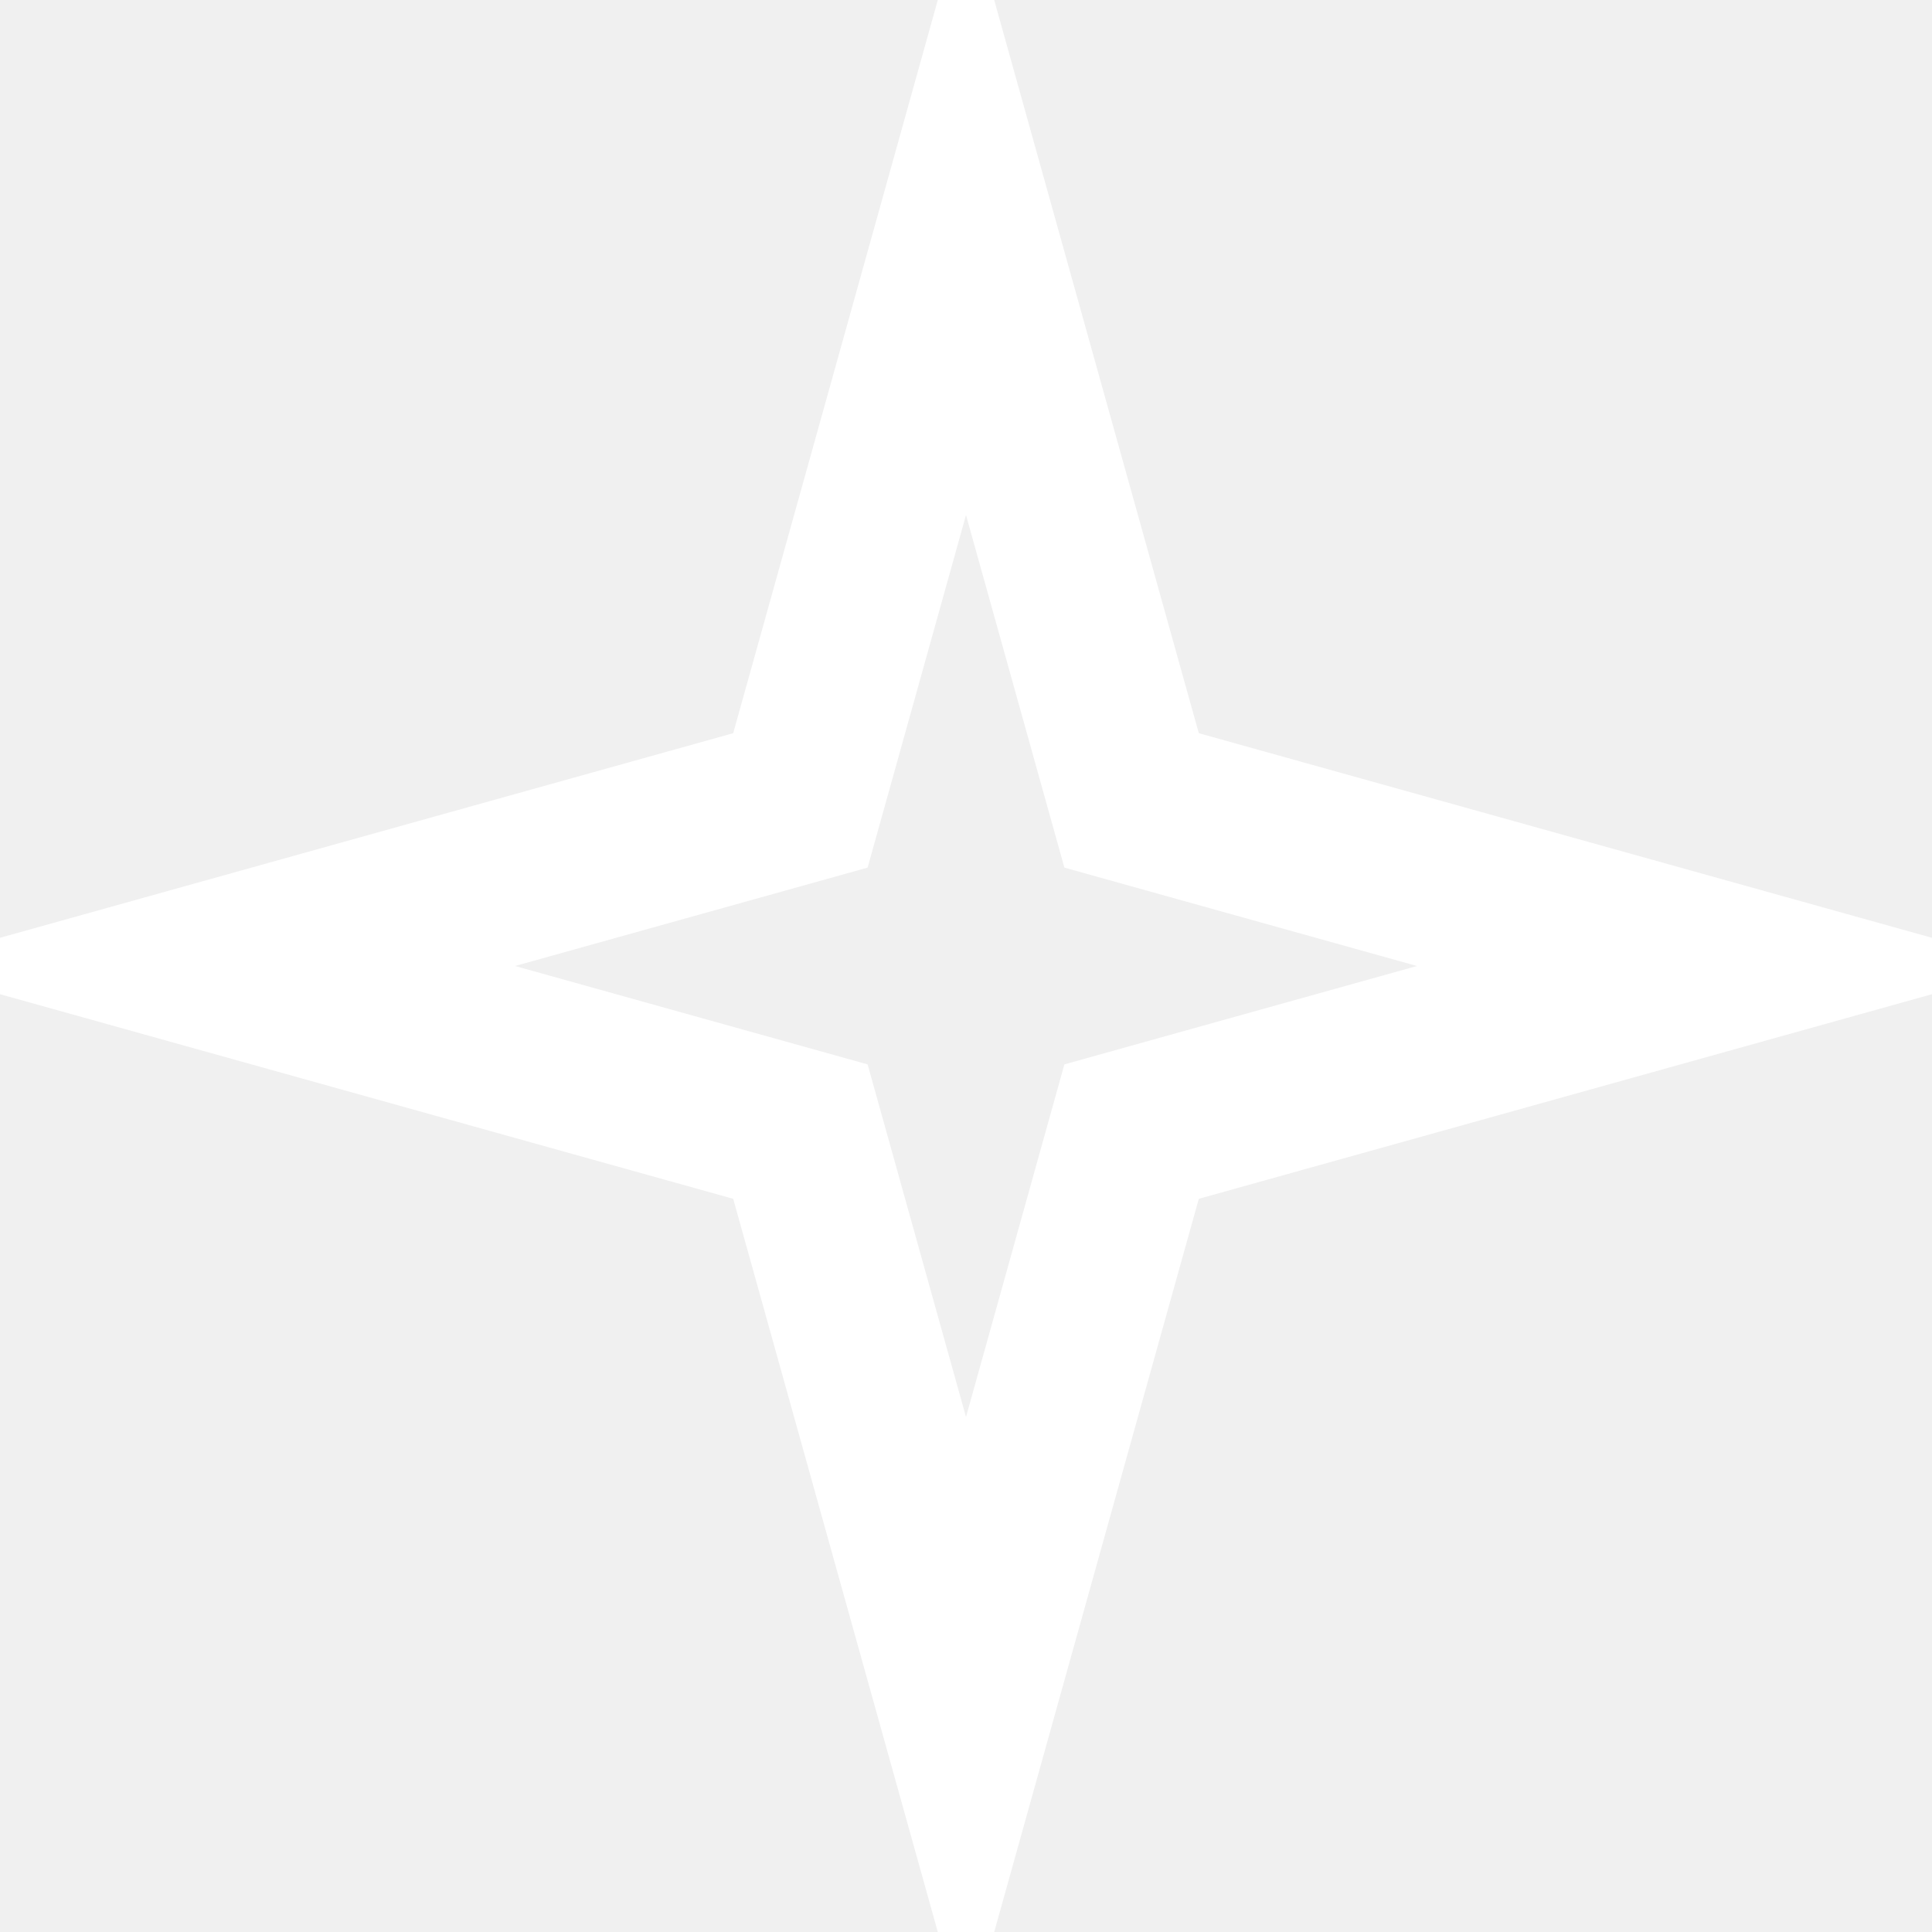
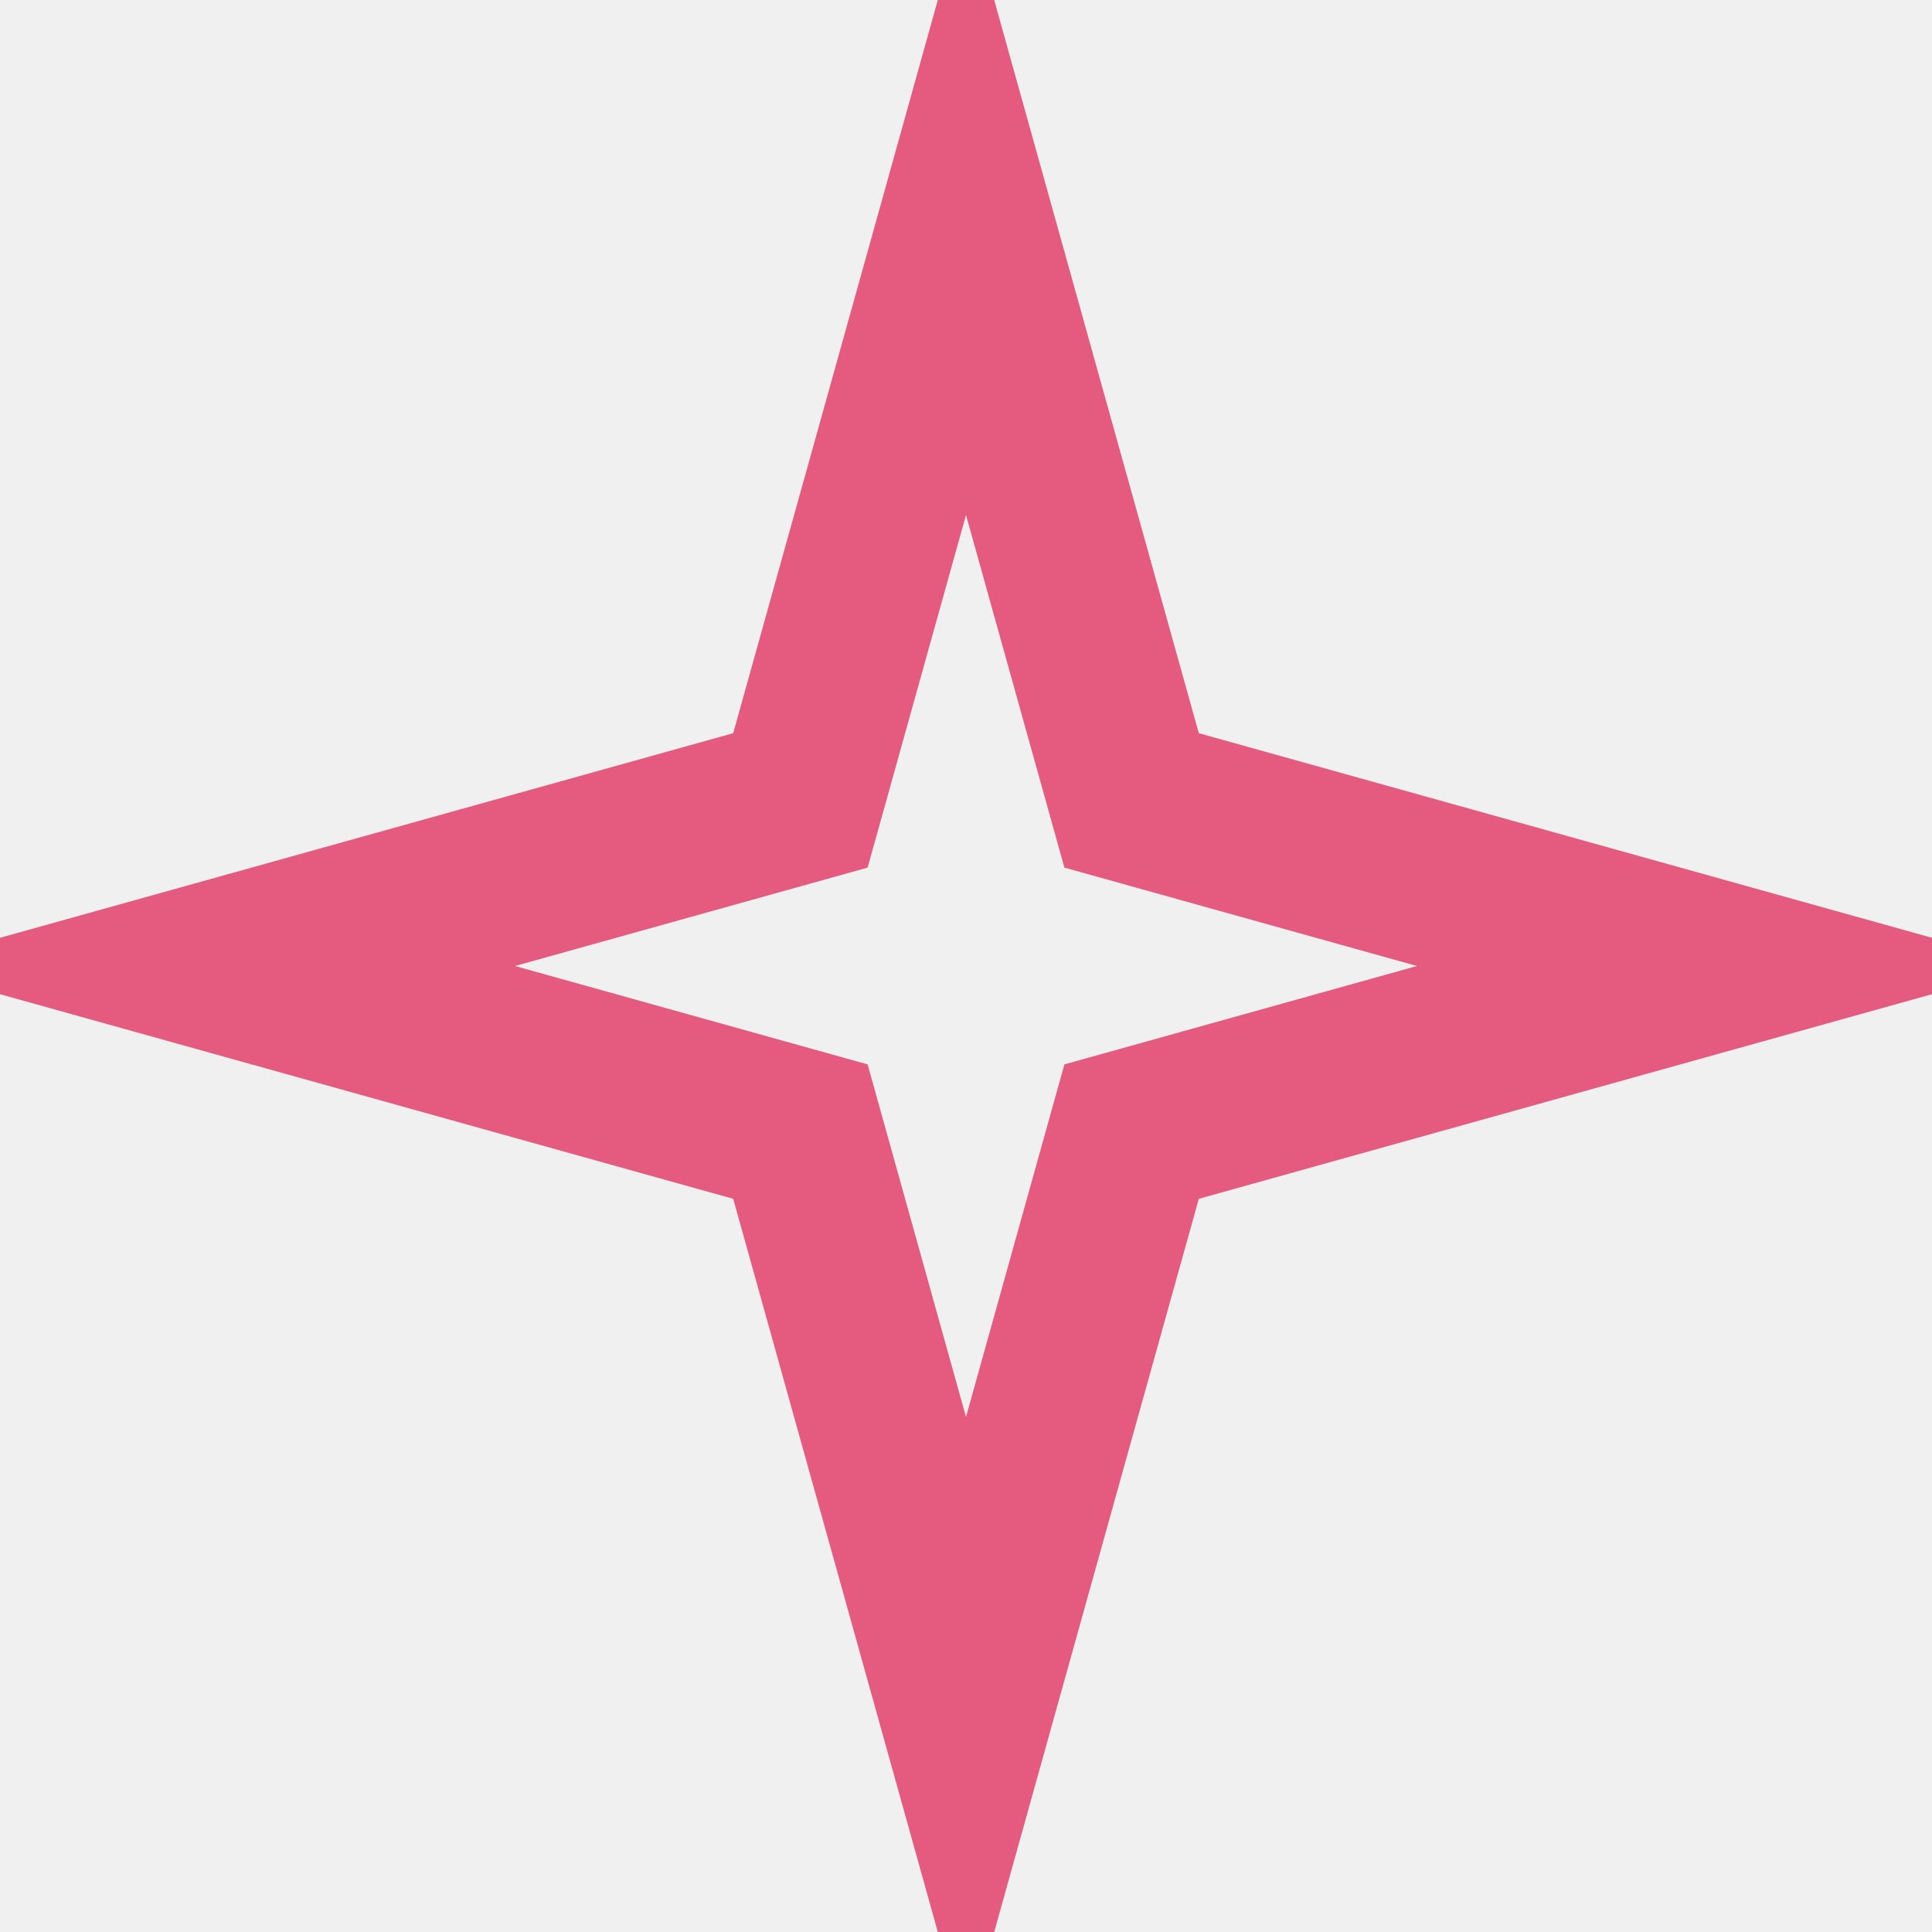
<svg xmlns="http://www.w3.org/2000/svg" preserveAspectRatio="none" overflow="visible" style="display: block;" width="14" height="14" viewBox="0 0 14 14" fill="none">
-   <g id="Frame" clip-path="url(#clip0_0_26)">
-     <path id="Vector" d="M7 1.5L8.2 5.8L12.5 7L8.2 8.2L7 12.5L5.8 8.2L1.5 7L5.8 5.8L7 1.5Z" stroke-width="1.2" stroke="white" />
+   <g id="Frame" clip-path="url(#clip0_0_14)">
+     <path id="Vector" d="M7 1.5L8.2 5.8L12.5 7L8.2 8.2L7 12.5L5.8 8.2L1.5 7L5.8 5.8L7 1.5Z" stroke-width="1.2" stroke="#E55A7F" />
  </g>
  <defs>
-     <clipPath id="clip0_0_26">
+     <clipPath id="clip0_0_14">
      <rect width="14" height="14" fill="white" />
    </clipPath>
  </defs>
</svg>
